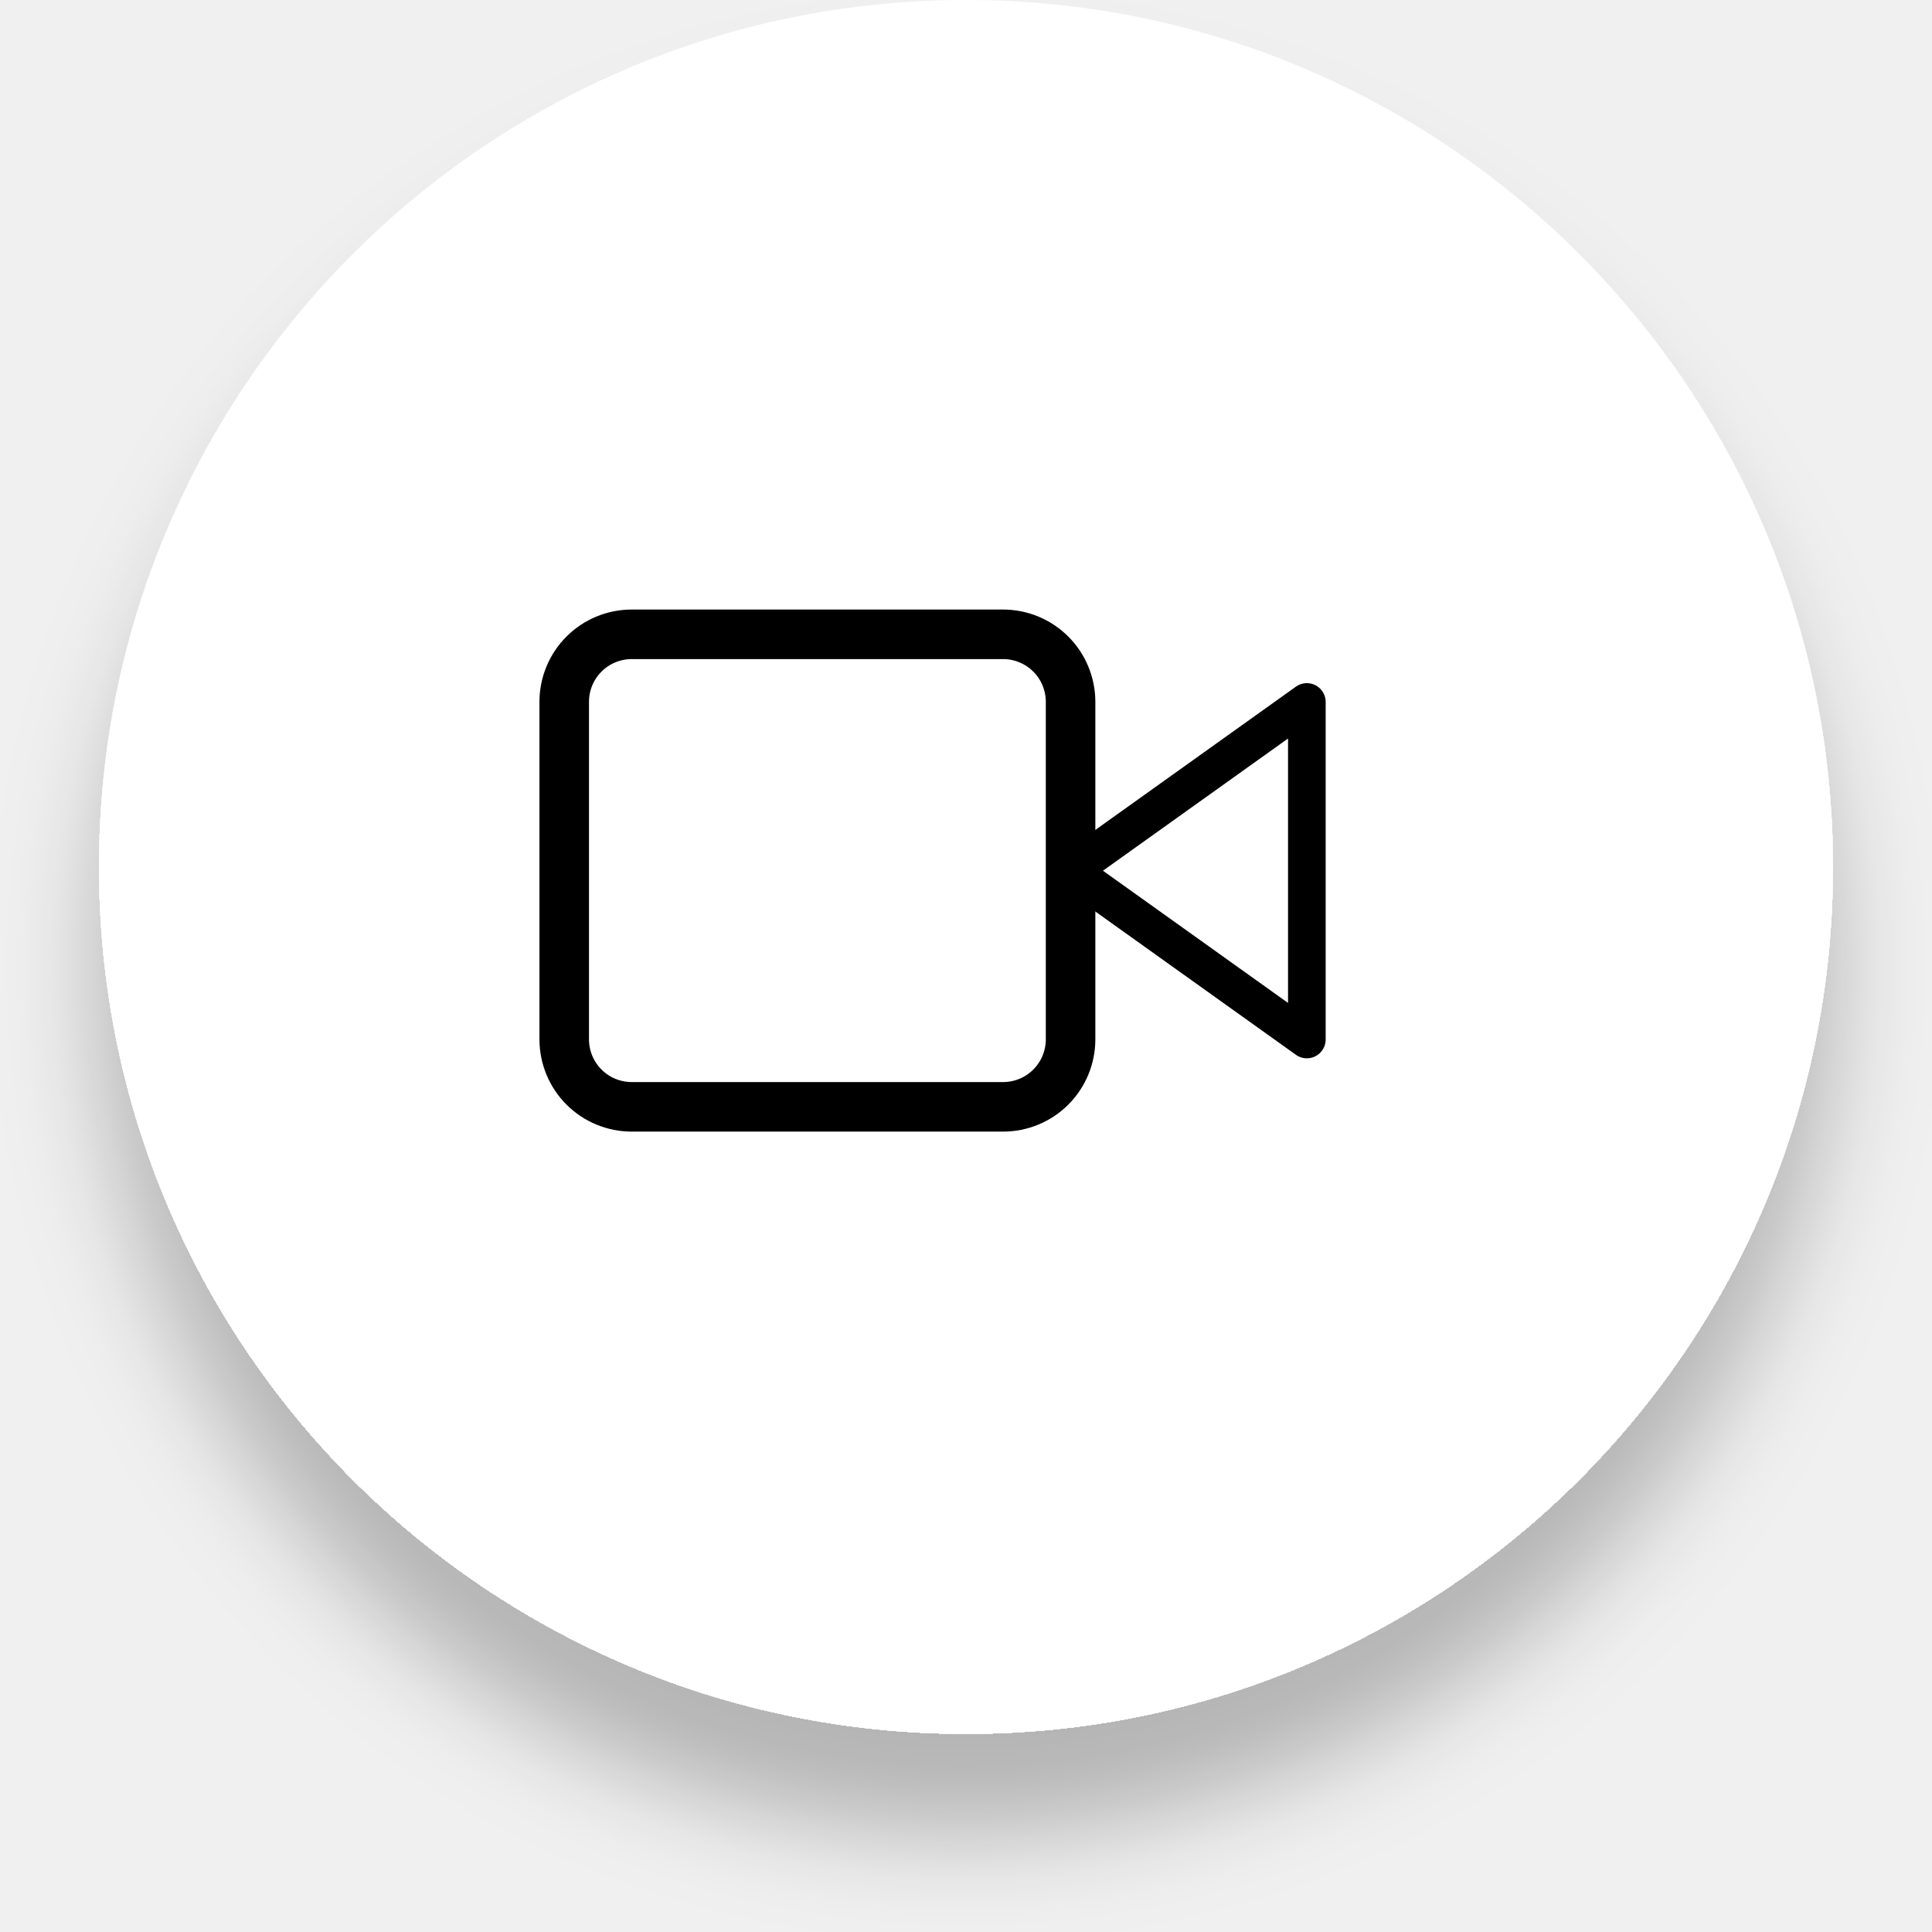
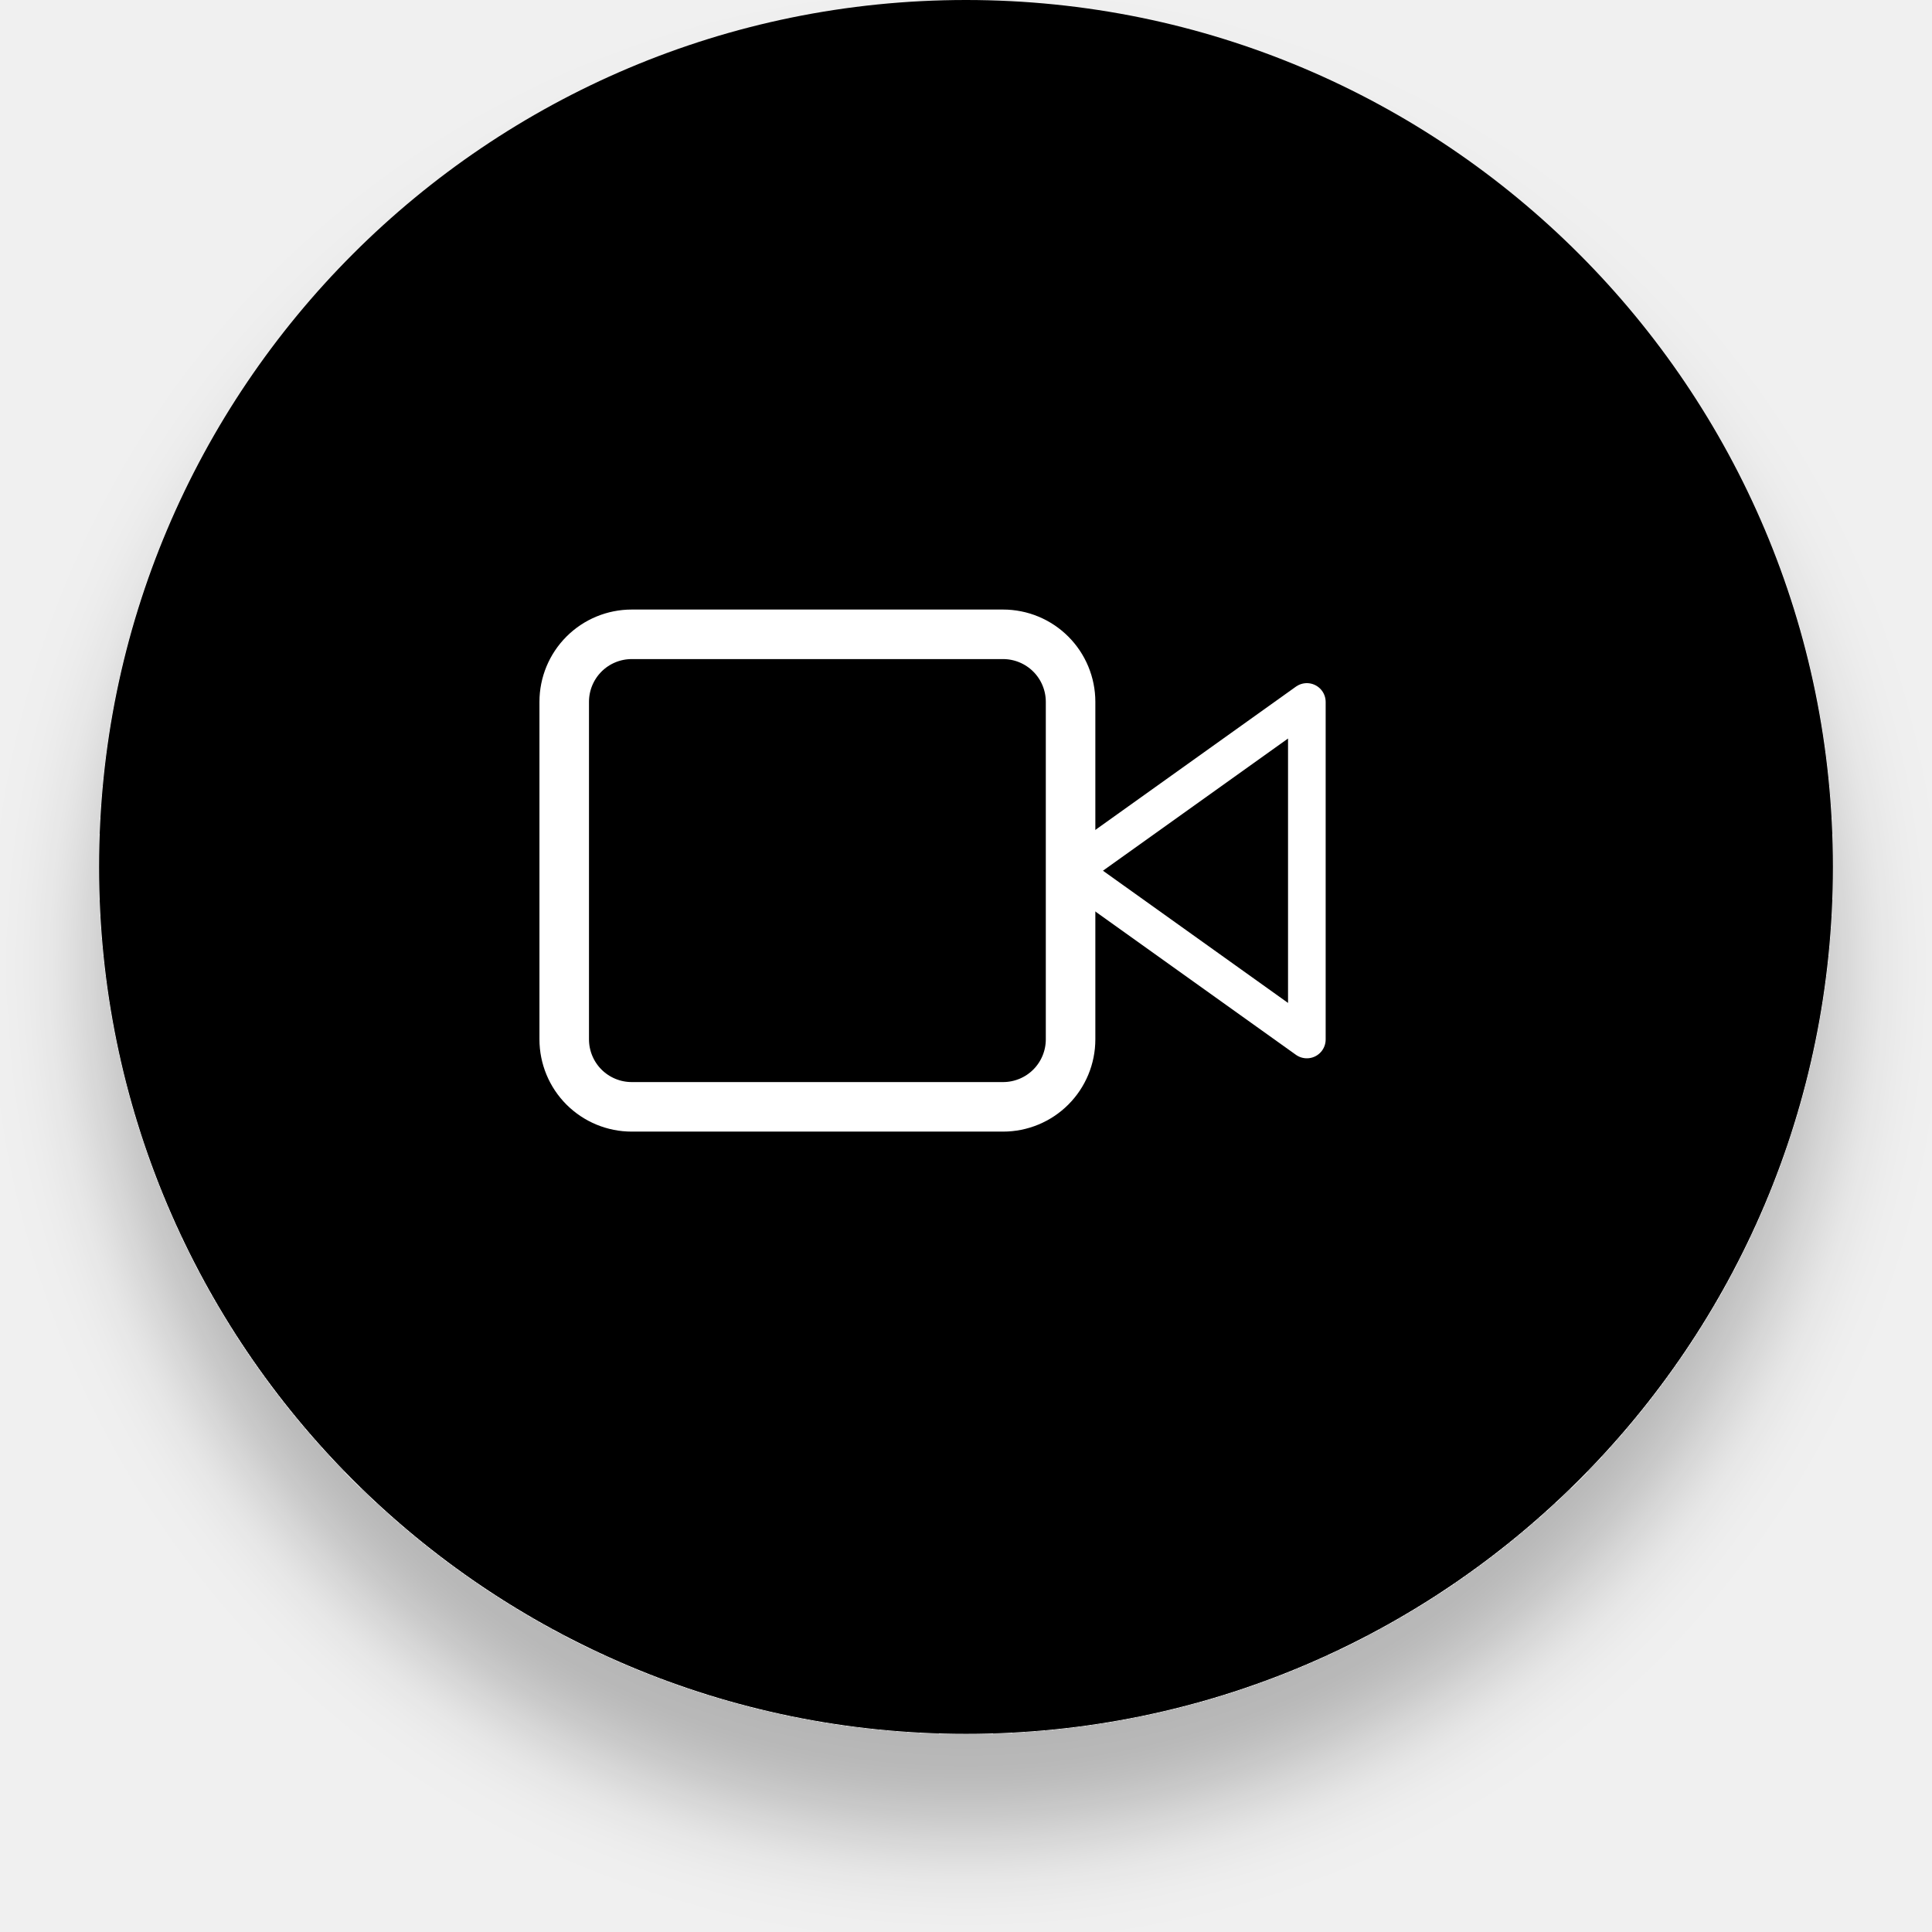
<svg xmlns="http://www.w3.org/2000/svg" width="78" height="78" viewBox="0 0 78 78" fill="none">
  <g filter="url(#filter0_d)">
-     <path d="M39 70C58.33 70 74 54.33 74 35C74 15.67 58.33 0 39 0C19.67 0 4 15.67 4 35C4 54.33 19.67 70 39 70Z" fill="white" />
-     <path d="M52.761 28.34L43.223 35.153L52.761 41.967V28.34Z" stroke="black" stroke-width="1.519" stroke-linecap="round" stroke-linejoin="round" />
-     <path d="M25.504 25.609H40.495C40.852 25.609 41.207 25.679 41.538 25.816C41.869 25.953 42.17 26.154 42.423 26.407C42.676 26.66 42.877 26.96 43.014 27.291C43.151 27.622 43.222 27.976 43.222 28.334V41.961C43.222 42.684 42.935 43.377 42.424 43.888C41.913 44.399 41.22 44.686 40.497 44.686H25.504C24.782 44.686 24.089 44.399 23.578 43.889C23.067 43.378 22.78 42.686 22.779 41.964V28.334C22.779 27.611 23.066 26.919 23.577 26.407C24.088 25.896 24.781 25.609 25.504 25.609V25.609Z" stroke="black" stroke-width="2" stroke-linecap="round" stroke-linejoin="round" />
+     <path d="M39 70C58.33 70 74 54.33 74 35C74 15.67 58.33 0 39 0C19.67 0 4 15.67 4 35C4 54.33 19.67 70 39 70Z" fill="black" />
+     <path d="M52.761 28.34L43.223 35.153L52.761 41.967V28.34Z" stroke="white" stroke-width="1.519" stroke-linecap="round" stroke-linejoin="round" />
+     <path d="M25.504 25.609H40.495C40.852 25.609 41.207 25.679 41.538 25.816C41.869 25.953 42.17 26.154 42.423 26.407C42.676 26.66 42.877 26.96 43.014 27.291C43.151 27.622 43.222 27.976 43.222 28.334V41.961C43.222 42.684 42.935 43.377 42.424 43.888C41.913 44.399 41.22 44.686 40.497 44.686H25.504C24.782 44.686 24.089 44.399 23.578 43.889C23.067 43.378 22.78 42.686 22.779 41.964V28.334C22.779 27.611 23.066 26.919 23.577 26.407C24.088 25.896 24.781 25.609 25.504 25.609V25.609Z" stroke="white" stroke-width="2" stroke-linecap="round" stroke-linejoin="round" />
  </g>
  <defs>
    <filter id="filter0_d" x="0" y="0" width="78" height="78" filterUnits="userSpaceOnUse" color-interpolation-filters="sRGB">
      <feFlood flood-opacity="0" result="BackgroundImageFix" />
      <feColorMatrix in="SourceAlpha" type="matrix" values="0 0 0 0 0 0 0 0 0 0 0 0 0 0 0 0 0 0 127 0" result="hardAlpha" />
      <feOffset dy="4" />
      <feGaussianBlur stdDeviation="2" />
      <feComposite in2="hardAlpha" operator="out" />
      <feColorMatrix type="matrix" values="0 0 0 0 0 0 0 0 0 0 0 0 0 0 0 0 0 0 0.25 0" />
      <feBlend mode="normal" in2="BackgroundImageFix" result="effect1_dropShadow" />
      <feBlend mode="normal" in="SourceGraphic" in2="effect1_dropShadow" result="shape" />
    </filter>
  </defs>
</svg>
